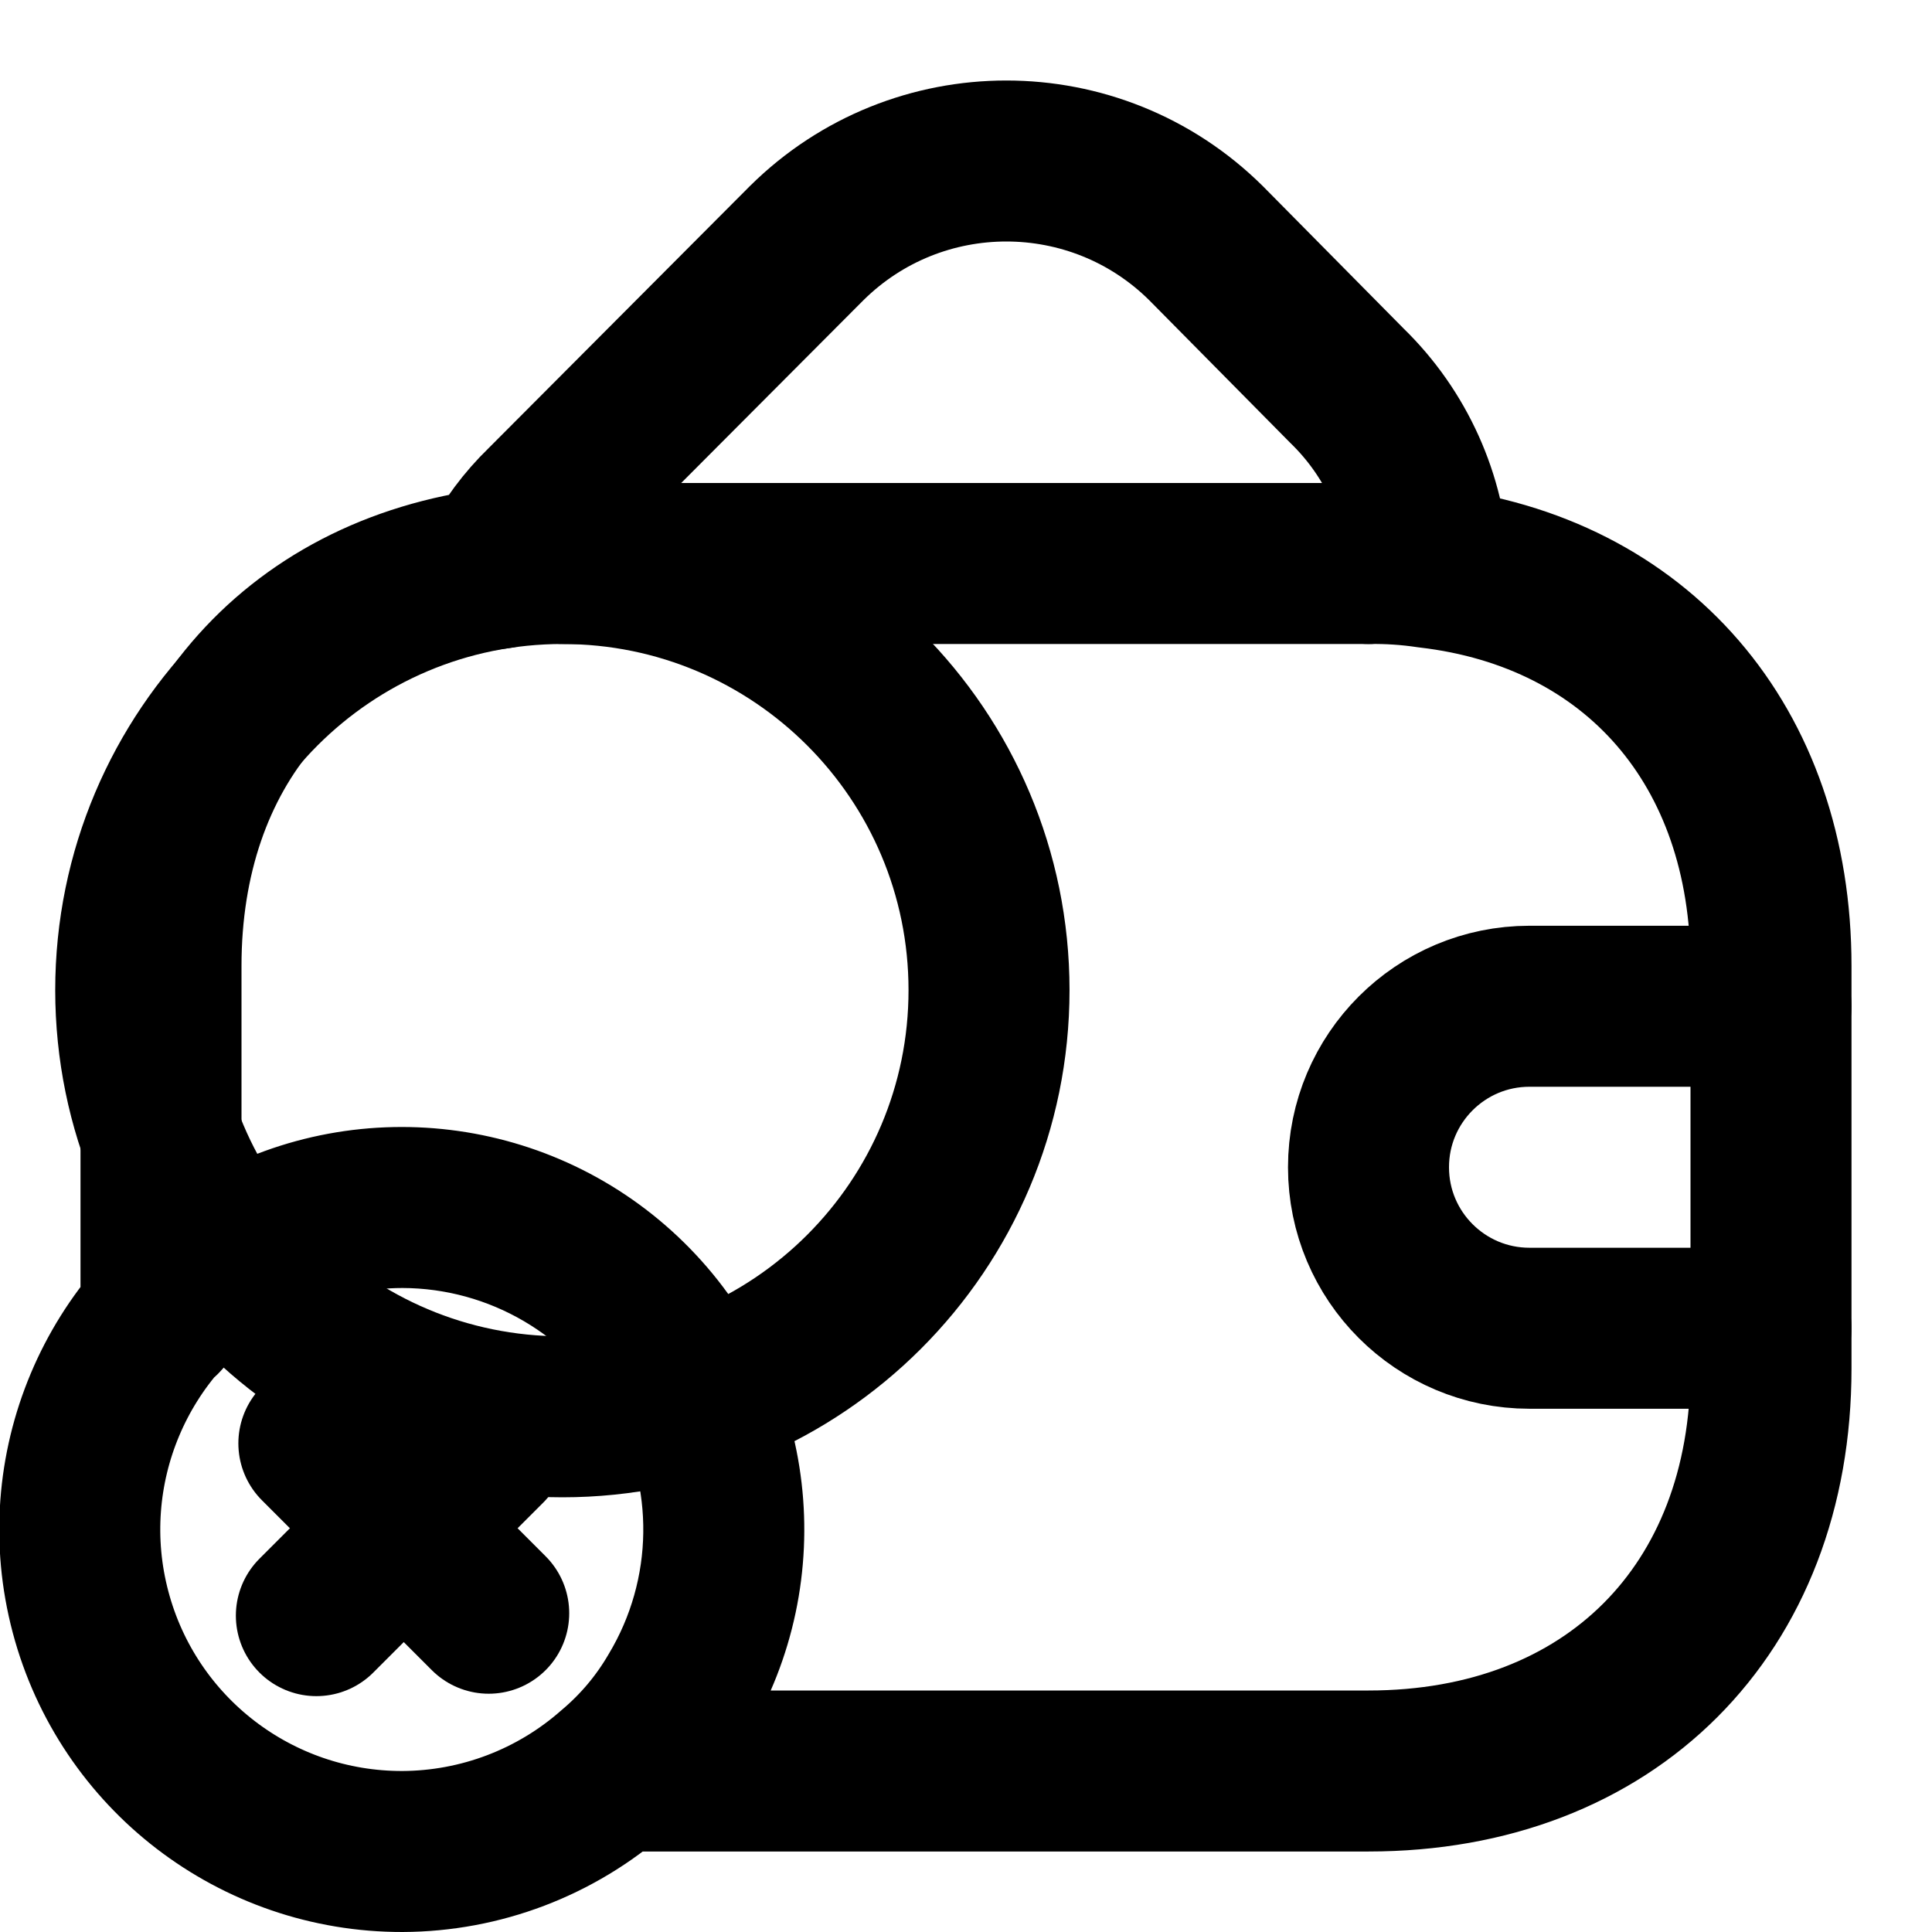
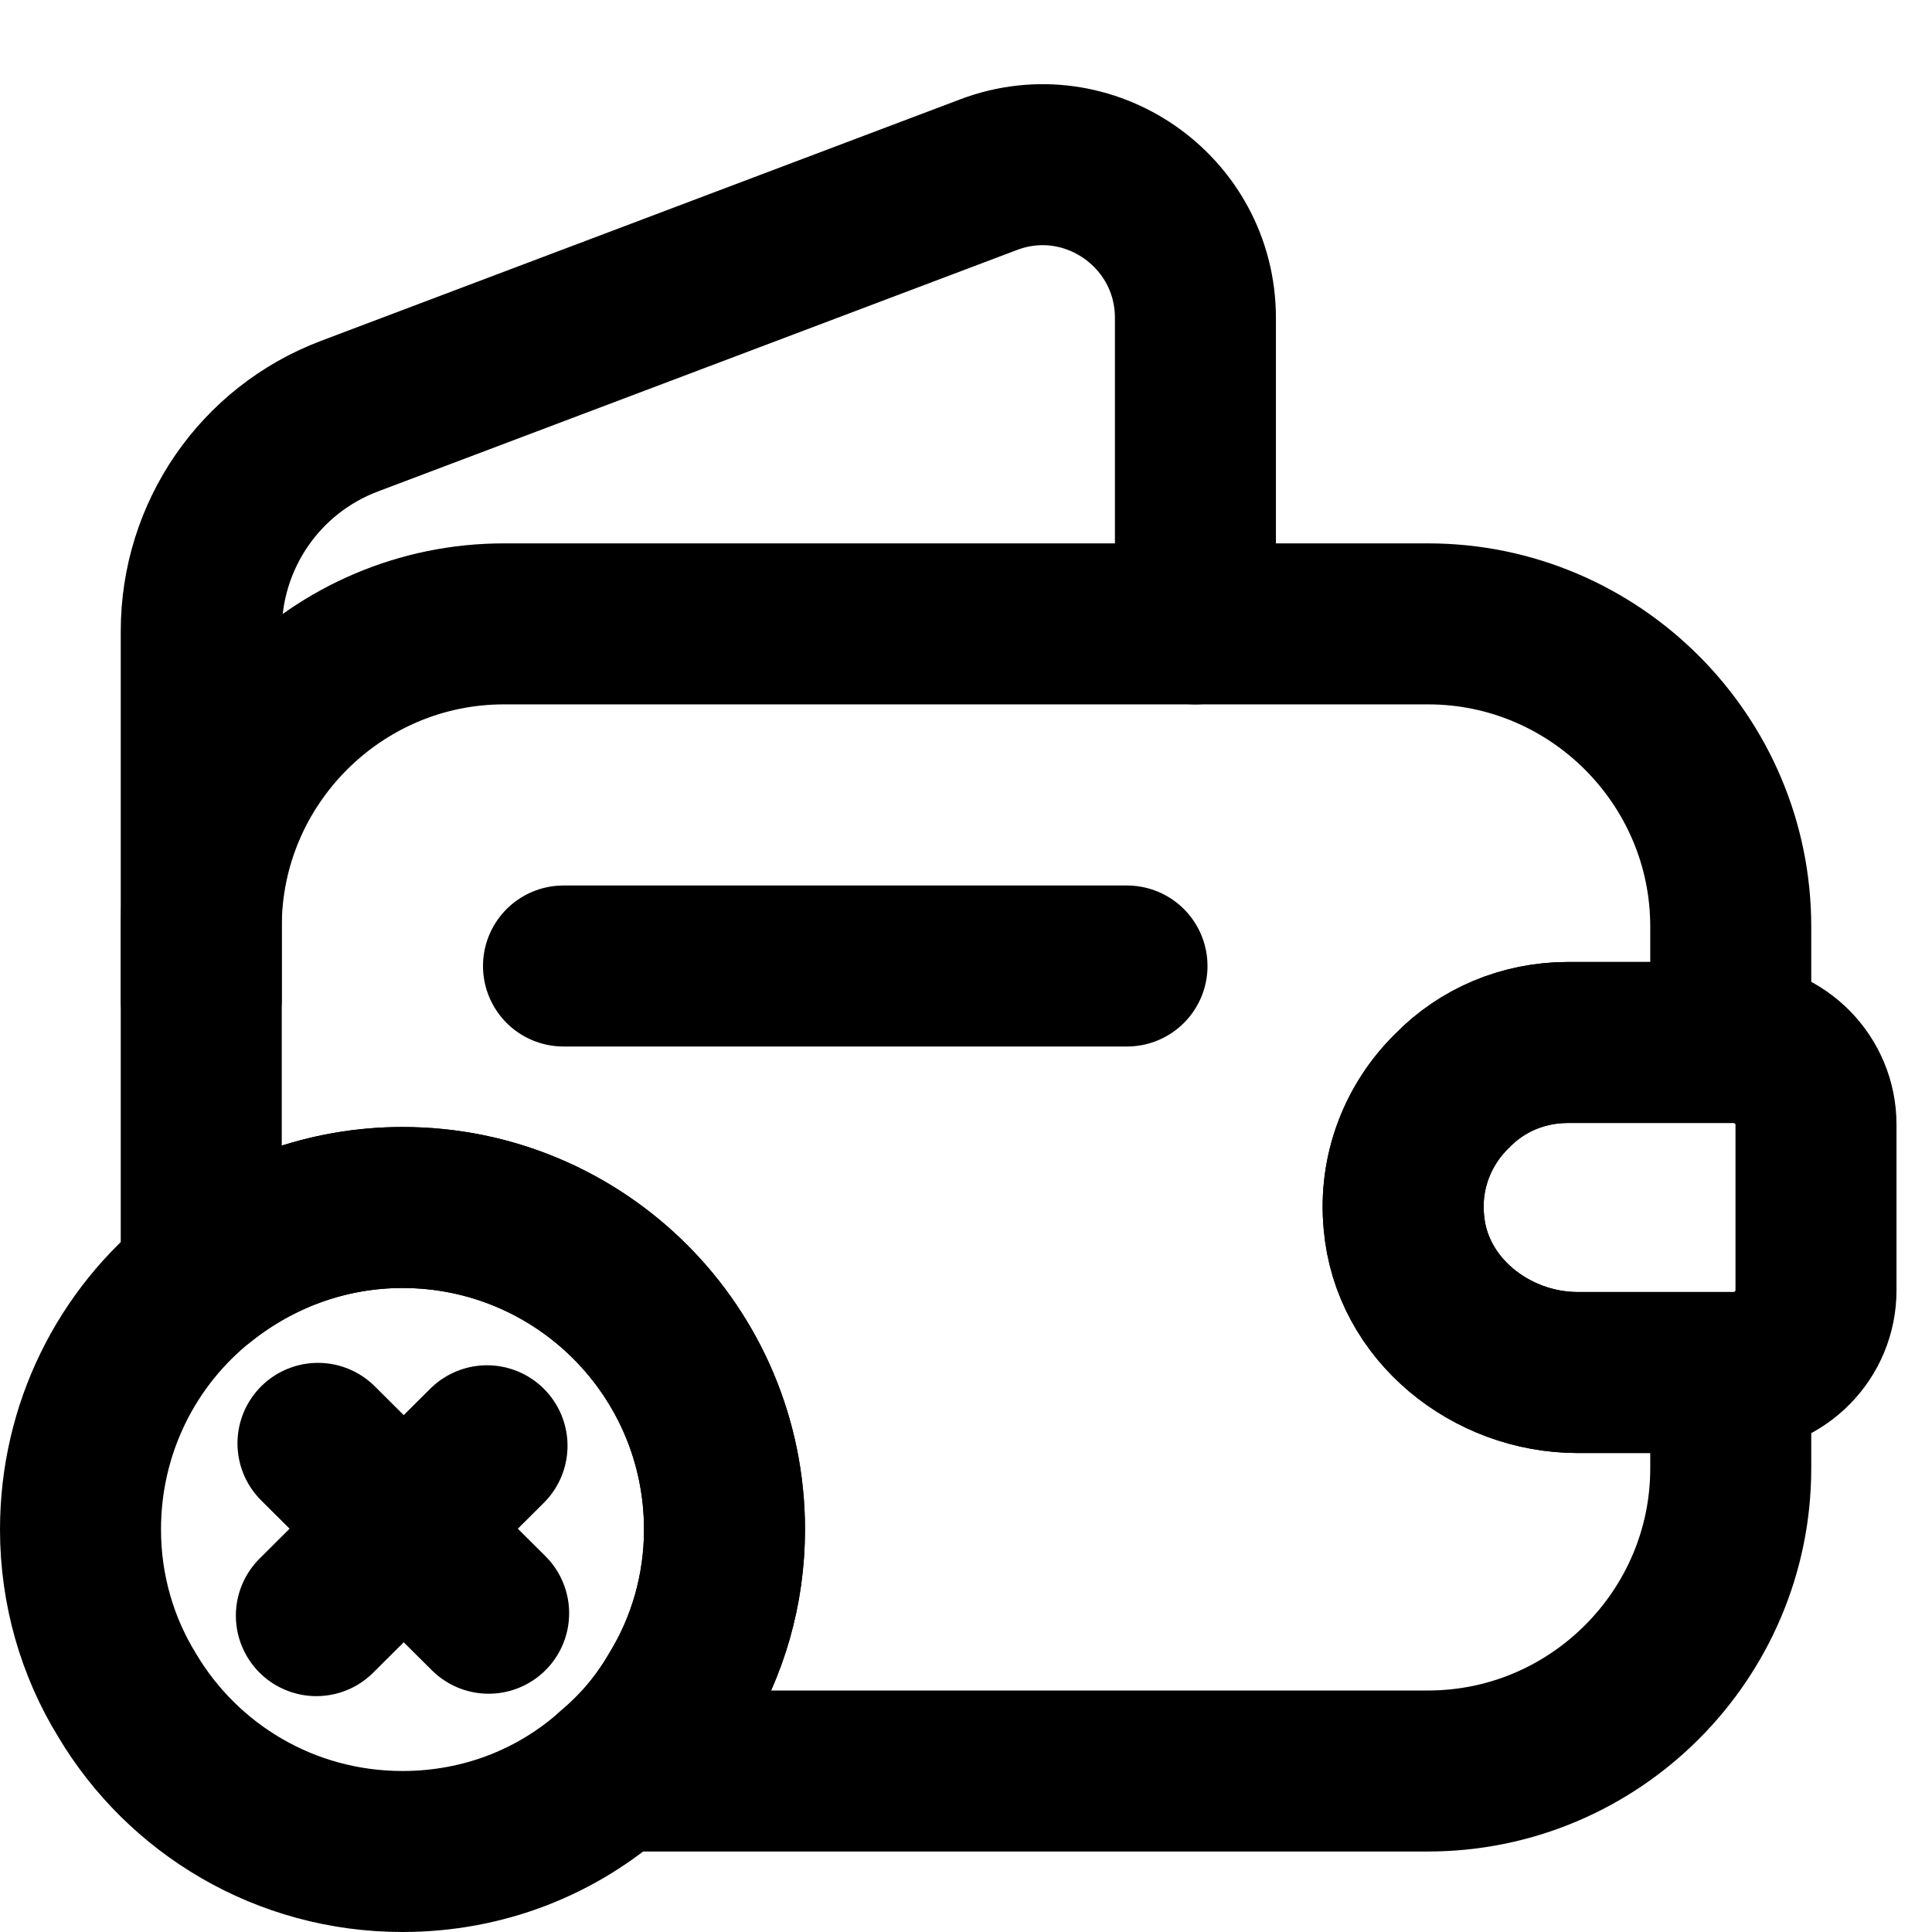
<svg xmlns="http://www.w3.org/2000/svg" width="24" height="24" viewBox="0 0 24 24" fill="none" stroke="currentColor" stroke-width="2" stroke-linecap="round" stroke-linejoin="round">
-   <path d="M14.981 3.02a3.525 3.525 0 0 0-4.96 0l-3.25 3.26a3 3 0 0 0-.58.78C3.64 7.38 2 9.28 2 12v4.36A4 4 0 0 1 5 15a4 4 0 0 1 3.42 6.06 3.6 3.6 0 0 1-.79.94 3.6 3.6 0 0 0 .79-.94A4 4 0 1 0 5 23a4 4 0 0 0 2.63-1H17c3 0 5-2 5-5v-5c0-2.74-1.67-4.65-4.25-4.95a4.6 4.6 0 0 0-.749-.05 4.6 4.6 0 0 1 .749.05 3.37 3.37 0 0 0-1.019-2.26z" />
-   <path d="M22 12.5h-3a2 2 0 0 0 0 4h3" />
-   <path d="m6.04 17.96-2.11 2.11" />
-   <path d="m6.071 20.04-2.11-2.11" />
-   <path d="M7 7h10.001" />
-   <circle cx="6.986" cy="12.3" r="5.3" />
+   <path d="M18.04 13.55C17.62 13.96 17.38 14.55 17.44 15.18C17.53 16.26 18.52 17.05 19.6 17.05H21.5V18.24C21.5 20.31 19.81 22 17.74 22H7.63C7.94 21.74 8.21 21.42 8.42 21.06C8.79 20.46 9 19.75 9 19C9 16.79 7.21 15 5 15C4.06 15 3.19 15.33 2.5 15.88V11.51C2.5 9.44 4.19 7.75 6.26 7.75H17.74C19.81 7.75 21.5 9.44 21.5 11.51V12.95H19.48C18.92 12.95 18.41 13.17 18.04 13.55Z" />
+   <path d="M2.5 12.41V7.84C2.5 6.65 3.23 5.59 4.34 5.17L12.28 2.17C13.52 1.7 14.85 2.62 14.85 3.95V7.75" />
+   <path d="M22.559 13.97V16.03C22.559 16.58 22.119 17.03 21.559 17.05H19.599C18.519 17.05 17.529 16.26 17.439 15.18C17.379 14.55 17.619 13.96 18.039 13.55C18.409 13.17 18.919 12.95 19.479 12.95H21.559C22.119 12.97 22.559 13.42 22.559 13.97Z" />
+   <path d="M6.05 17.96L3.93 20.07" />
+   <path d="M6.07 20.04L3.95 17.93" />
+   <path d="M7 12H14" />
+   <path d="M9 19C9 19.75 8.79 20.46 8.42 21.06C8.21 21.42 7.94 21.74 7.63 22C6.93 22.63 6.01 23 5 23C3.54 23 2.27 22.22 1.58 21.06C1.21 20.46 1 19.75 1 19C1 17.74 1.58 16.61 2.5 15.88C3.19 15.33 4.06 15 5 15C7.21 15 9 16.79 9 19Z" />
</svg>
